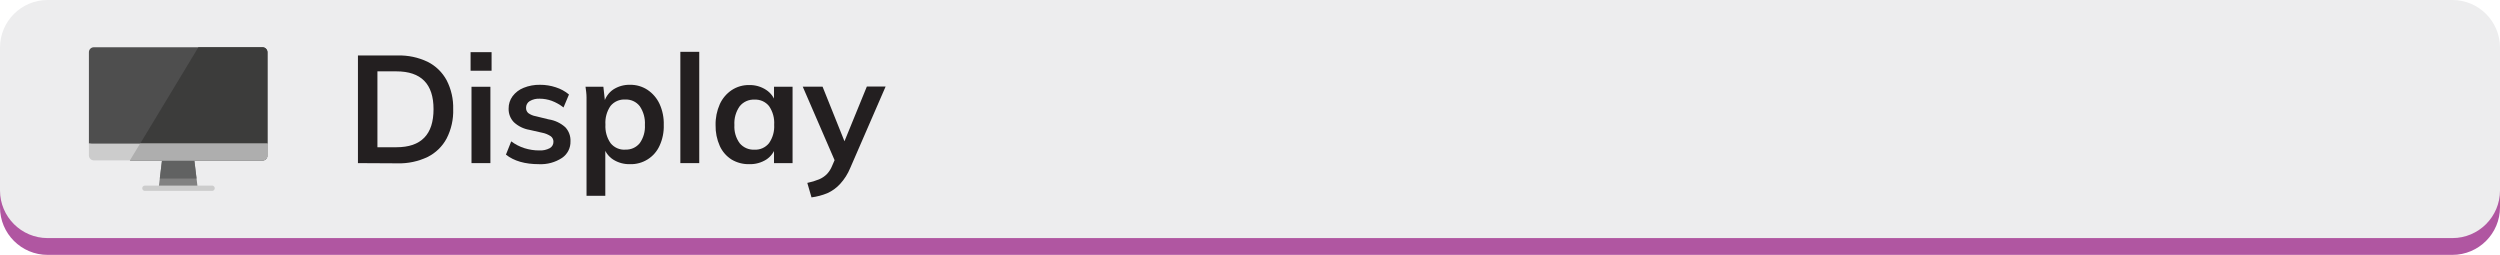
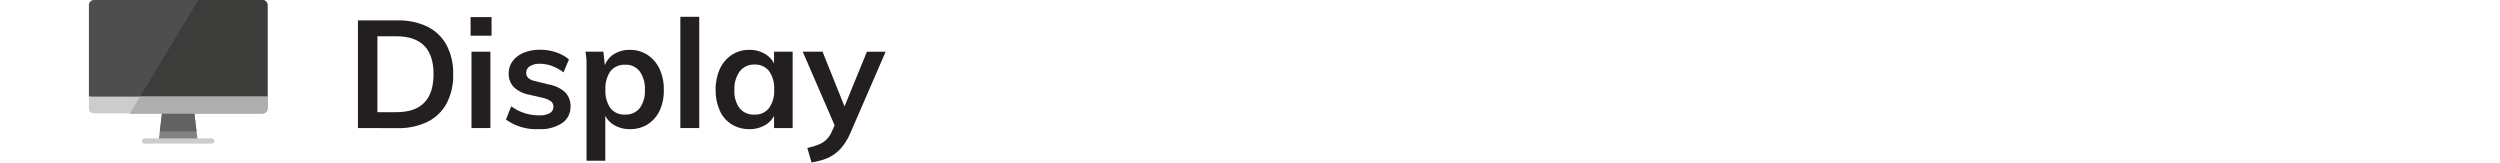
- <svg xmlns="http://www.w3.org/2000/svg" viewBox="0 0 595.28 60.69">
+ <svg xmlns="http://www.w3.org/2000/svg" viewBox="0 0 595.28 38.67">
  <defs>
-     <style>.cls-1{fill:#b056a1;}.cls-2{fill:#ededee;}.cls-3{fill:#231f20;}.cls-4{fill:#4e4e4e;}.cls-5{fill:#3c3c3b;}.cls-6{fill:#818181;}.cls-7{fill:#616262;}.cls-8{fill:#ccc;}.cls-9{fill:#aeaeae;}</style>
+     <style>.cls-1{fill:#231f20;}.cls-2{fill:#4e4e4e;}.cls-3{fill:#3c3c3b;}.cls-4{fill:#818181;}.cls-5{fill:#616262;}.cls-6{fill:#ccc;}.cls-7{fill:#aeaeae;}.cls-8{fill:none;}</style>
  </defs>
  <g id="Layer_2" data-name="Layer 2">
    <g id="Layer_1-2" data-name="Layer 1">
-       <rect class="cls-1" y="4" width="595.28" height="56.69" rx="11.34" />
-       <rect class="cls-2" width="595.28" height="56.69" rx="11.34" />
-       <path class="cls-3" d="M85.23,38.84V13.21h9.43a15.57,15.57,0,0,1,7.17,1.51,10.51,10.51,0,0,1,4.51,4.37,14.13,14.13,0,0,1,1.57,6.9,14.3,14.3,0,0,1-1.57,7,10.39,10.39,0,0,1-4.53,4.39,15.57,15.57,0,0,1-7.15,1.51Zm4.64-3.78h4.5c3,0,5.17-.76,6.65-2.27s2.21-3.78,2.21-6.8q0-9-8.86-9h-4.5Z" />
-       <path class="cls-3" d="M112.05,12.42h5v4.42h-5Zm.22,26.42V20.66h4.5V38.84Z" />
-       <path class="cls-3" d="M128.32,39.09c-3.31,0-5.93-.75-7.85-2.27l1.26-3.16a10.53,10.53,0,0,0,3.14,1.62,11.46,11.46,0,0,0,3.52.54,4.77,4.77,0,0,0,2.52-.54,1.7,1.7,0,0,0,.87-1.52,1.58,1.58,0,0,0-.62-1.31,5.63,5.63,0,0,0-2.08-.85l-3-.68a7.23,7.23,0,0,1-3.72-1.82,4.48,4.48,0,0,1-1.25-3.26,4.86,4.86,0,0,1,.94-2.93,6.14,6.14,0,0,1,2.63-2,9.93,9.93,0,0,1,3.92-.72,11.78,11.78,0,0,1,3.75.6,9.21,9.21,0,0,1,3.13,1.71l-1.3,3.09A10.49,10.49,0,0,0,131.36,24a8.56,8.56,0,0,0-2.82-.5,4.29,4.29,0,0,0-2.42.58,1.81,1.81,0,0,0-.86,1.58,1.59,1.59,0,0,0,.52,1.26,4.29,4.29,0,0,0,1.82.76l3.06.75a7.6,7.6,0,0,1,3.94,1.86,4.6,4.6,0,0,1,1.24,3.36,4.61,4.61,0,0,1-2,3.94A9.19,9.19,0,0,1,128.32,39.09Z" />
-       <path class="cls-3" d="M139.66,46.62V25.81c0-.84,0-1.7,0-2.58s-.12-1.73-.24-2.57h4.25l.4,3.6-.26.22A5.46,5.46,0,0,1,146,21.33a7,7,0,0,1,4-1.14,7.36,7.36,0,0,1,4.19,1.21,8.18,8.18,0,0,1,2.86,3.35,11.25,11.25,0,0,1,1,5,11,11,0,0,1-1,4.95A7.47,7.47,0,0,1,150,39.09a7.12,7.12,0,0,1-4-1.1,5.34,5.34,0,0,1-2.27-3.11l.4-.58V46.62Zm9.22-11a4.15,4.15,0,0,0,3.45-1.53,6.78,6.78,0,0,0,1.23-4.34,7.16,7.16,0,0,0-1.23-4.47,4.11,4.11,0,0,0-3.45-1.58,4.19,4.19,0,0,0-3.51,1.53,7,7,0,0,0-1.21,4.45,7,7,0,0,0,1.21,4.39A4.18,4.18,0,0,0,148.88,35.64Z" />
-       <path class="cls-3" d="M162,38.84V12.34h4.5v26.5Z" />
-       <path class="cls-3" d="M178.43,39.09A7.89,7.89,0,0,1,174.22,38a7.47,7.47,0,0,1-2.83-3.24,11.57,11.57,0,0,1-1-4.95,11.68,11.68,0,0,1,1-5,8,8,0,0,1,2.83-3.35,7.36,7.36,0,0,1,4.19-1.21,7.08,7.08,0,0,1,4,1.14,5.58,5.58,0,0,1,2.32,3.15l-.43.25V20.66h4.42V38.84h-4.42v-4.1l.43.14A5.46,5.46,0,0,1,182.45,38,7.21,7.21,0,0,1,178.43,39.09Zm1.23-3.45a4.15,4.15,0,0,0,3.45-1.55,6.91,6.91,0,0,0,1.23-4.39,7,7,0,0,0-1.23-4.45,4.16,4.16,0,0,0-3.45-1.53,4.26,4.26,0,0,0-3.53,1.58,7,7,0,0,0-1.26,4.47,6.66,6.66,0,0,0,1.26,4.34A4.31,4.31,0,0,0,179.66,35.64Z" />
-       <path class="cls-3" d="M199.53,40l-8.39-19.37h4.72l5.72,14.26Zm-6.3,7-1-3.45a15.32,15.32,0,0,0,2.81-.85,5.77,5.77,0,0,0,1.85-1.24,6.16,6.16,0,0,0,1.24-1.95l1.3-3,1.15-1.65,5.83-14.26h4.47l-8.43,19.4a12.81,12.81,0,0,1-2.41,3.8A9.16,9.16,0,0,1,197,46,15,15,0,0,1,193.23,47Z" />
-       <path class="cls-4" d="M62.5,11.25H22.35a1.18,1.18,0,0,0-1.18,1.18V34.19l20.88,3,21.64-3V12.43A1.19,1.19,0,0,0,62.5,11.25Z" />
-       <path class="cls-5" d="M62.5,11.25H47.24l-16.31,27H62.5A1.2,1.2,0,0,0,63.69,37V12.43A1.19,1.19,0,0,0,62.5,11.25Z" />
-       <polygon class="cls-6" points="46.21 37.63 47.1 44.99 37.75 44.99 38.64 37.63 46.21 37.63" />
-       <polygon class="cls-7" points="46.8 42.51 46.21 37.63 38.64 37.63 38.05 42.51 46.8 42.51" />
-       <path class="cls-8" d="M33.36,34.19H21.17V37a1.19,1.19,0,0,0,1.18,1.19H62.5A1.2,1.2,0,0,0,63.69,37V34.19Z" />
-       <path class="cls-9" d="M33.36,34.19l-2.43,4H62.5A1.2,1.2,0,0,0,63.69,37V34.19Z" />
-       <path class="cls-8" d="M50.42,45.45h-16a.63.63,0,0,1,0-1.25h16a.63.63,0,1,1,0,1.25Z" />
+       <path class="cls-1" d="M85.23,30.49V4.86h9.43a15.7,15.7,0,0,1,7.17,1.51,10.48,10.48,0,0,1,4.51,4.38,14.09,14.09,0,0,1,1.57,6.89,14.3,14.3,0,0,1-1.57,7A10.39,10.39,0,0,1,101.81,29a15.57,15.57,0,0,1-7.15,1.51Zm4.64-3.78h4.5c3,0,5.17-.75,6.65-2.26s2.21-3.78,2.21-6.81q0-9-8.86-9h-4.5Z" />
+       <path class="cls-1" d="M112.05,4.07h5V8.5h-5Zm.22,26.42V12.31h4.5V30.49Z" />
+       <path class="cls-1" d="M128.32,30.75a12.38,12.38,0,0,1-7.85-2.27l1.26-3.17a10.53,10.53,0,0,0,3.14,1.62,11.46,11.46,0,0,0,3.52.54,4.77,4.77,0,0,0,2.52-.54,1.68,1.68,0,0,0,.87-1.51,1.63,1.63,0,0,0-.61-1.32,5.79,5.79,0,0,0-2.09-.84l-3-.69a7.22,7.22,0,0,1-3.72-1.81,4.49,4.49,0,0,1-1.24-3.26,4.88,4.88,0,0,1,.93-2.94,6.18,6.18,0,0,1,2.63-2,10,10,0,0,1,3.92-.72,11.77,11.77,0,0,1,3.75.59,9.57,9.57,0,0,1,3.13,1.71l-1.3,3.1a10,10,0,0,0-2.79-1.55,8.33,8.33,0,0,0-2.82-.51,4.33,4.33,0,0,0-2.41.58,1.79,1.79,0,0,0-.87,1.58,1.63,1.63,0,0,0,.52,1.26,4.05,4.05,0,0,0,1.82.76l3.06.76A7.56,7.56,0,0,1,134.6,22a4.61,4.61,0,0,1,1.25,3.37,4.63,4.63,0,0,1-2,3.94A9.24,9.24,0,0,1,128.32,30.75Z" />
+       <path class="cls-1" d="M139.66,38.27V17.46c0-.84,0-1.7,0-2.57s-.12-1.74-.24-2.58h4.25l.4,3.6-.25.22A5.51,5.51,0,0,1,146,13a7,7,0,0,1,4-1.13,7.43,7.43,0,0,1,4.19,1.2,8.27,8.27,0,0,1,2.87,3.35,11.42,11.42,0,0,1,1,5,11.08,11.08,0,0,1-1,4.95,7.8,7.8,0,0,1-2.85,3.24A7.69,7.69,0,0,1,150,30.75a7.2,7.2,0,0,1-4-1.1,5.32,5.32,0,0,1-2.26-3.12l.39-.57V38.27Zm9.22-11a4.15,4.15,0,0,0,3.45-1.53,6.78,6.78,0,0,0,1.23-4.34A7.11,7.11,0,0,0,152.33,17a4.09,4.09,0,0,0-3.45-1.59,4.19,4.19,0,0,0-3.51,1.53,7,7,0,0,0-1.21,4.45,7,7,0,0,0,1.21,4.39A4.18,4.18,0,0,0,148.88,27.29Z" />
+       <path class="cls-1" d="M162,30.49V4h4.5V30.49Z" />
+       <path class="cls-1" d="M178.43,30.75a7.84,7.84,0,0,1-4.21-1.14,7.34,7.34,0,0,1-2.82-3.24,11.51,11.51,0,0,1-1-4.95,11.71,11.71,0,0,1,1-5,8,8,0,0,1,2.83-3.35,7.43,7.43,0,0,1,4.19-1.2,7.07,7.07,0,0,1,4,1.13,5.65,5.65,0,0,1,2.32,3.15l-.43.25V12.31h4.43V30.49h-4.43v-4.1l.43.14a5.45,5.45,0,0,1-2.32,3.12A7.29,7.29,0,0,1,178.43,30.75Zm1.23-3.46a4.14,4.14,0,0,0,3.45-1.55,6.89,6.89,0,0,0,1.23-4.39,7,7,0,0,0-1.23-4.45,4.15,4.15,0,0,0-3.45-1.53A4.25,4.25,0,0,0,176.13,17a7,7,0,0,0-1.26,4.46,6.66,6.66,0,0,0,1.26,4.34A4.32,4.32,0,0,0,179.66,27.29Z" />
+       <path class="cls-1" d="M199.53,31.68l-8.39-19.37h4.72l5.72,14.26Zm-6.3,7-1-3.46a14.57,14.57,0,0,0,2.81-.85,5.62,5.62,0,0,0,1.85-1.24,6.11,6.11,0,0,0,1.24-1.94l1.3-2.95,1.15-1.66,5.84-14.26h4.46l-8.42,19.41a13.16,13.16,0,0,1-2.42,3.8A9.3,9.3,0,0,1,197,37.66,15.4,15.4,0,0,1,193.23,38.67Z" />
+       <path class="cls-2" d="M62.5,0H22.35a1.18,1.18,0,0,0-1.18,1.19V23l20.88,3,21.64-3V1.19A1.19,1.19,0,0,0,62.5,0Z" />
+       <path class="cls-3" d="M62.5,0H47.24L30.93,27H62.5a1.19,1.19,0,0,0,1.19-1.19V1.19A1.19,1.19,0,0,0,62.5,0Z" />
+       <polygon class="cls-4" points="46.21 26.38 47.1 33.74 37.75 33.74 38.64 26.38 46.21 26.38" />
+       <polygon class="cls-5" points="46.8 31.27 46.21 26.38 38.64 26.38 38.05 31.27 46.8 31.27" />
+       <path class="cls-6" d="M33.36,23H21.17v2.83A1.18,1.18,0,0,0,22.35,27H62.5a1.19,1.19,0,0,0,1.19-1.19V23Z" />
+       <path class="cls-7" d="M33.36,23l-2.43,4H62.5a1.19,1.19,0,0,0,1.19-1.19V23Z" />
+       <path class="cls-6" d="M50.42,34.2h-16a.62.62,0,0,1,0-1.24h16a.62.62,0,1,1,0,1.24Z" />
+       <rect class="cls-8" width="595.28" height="18" />
    </g>
  </g>
</svg>
